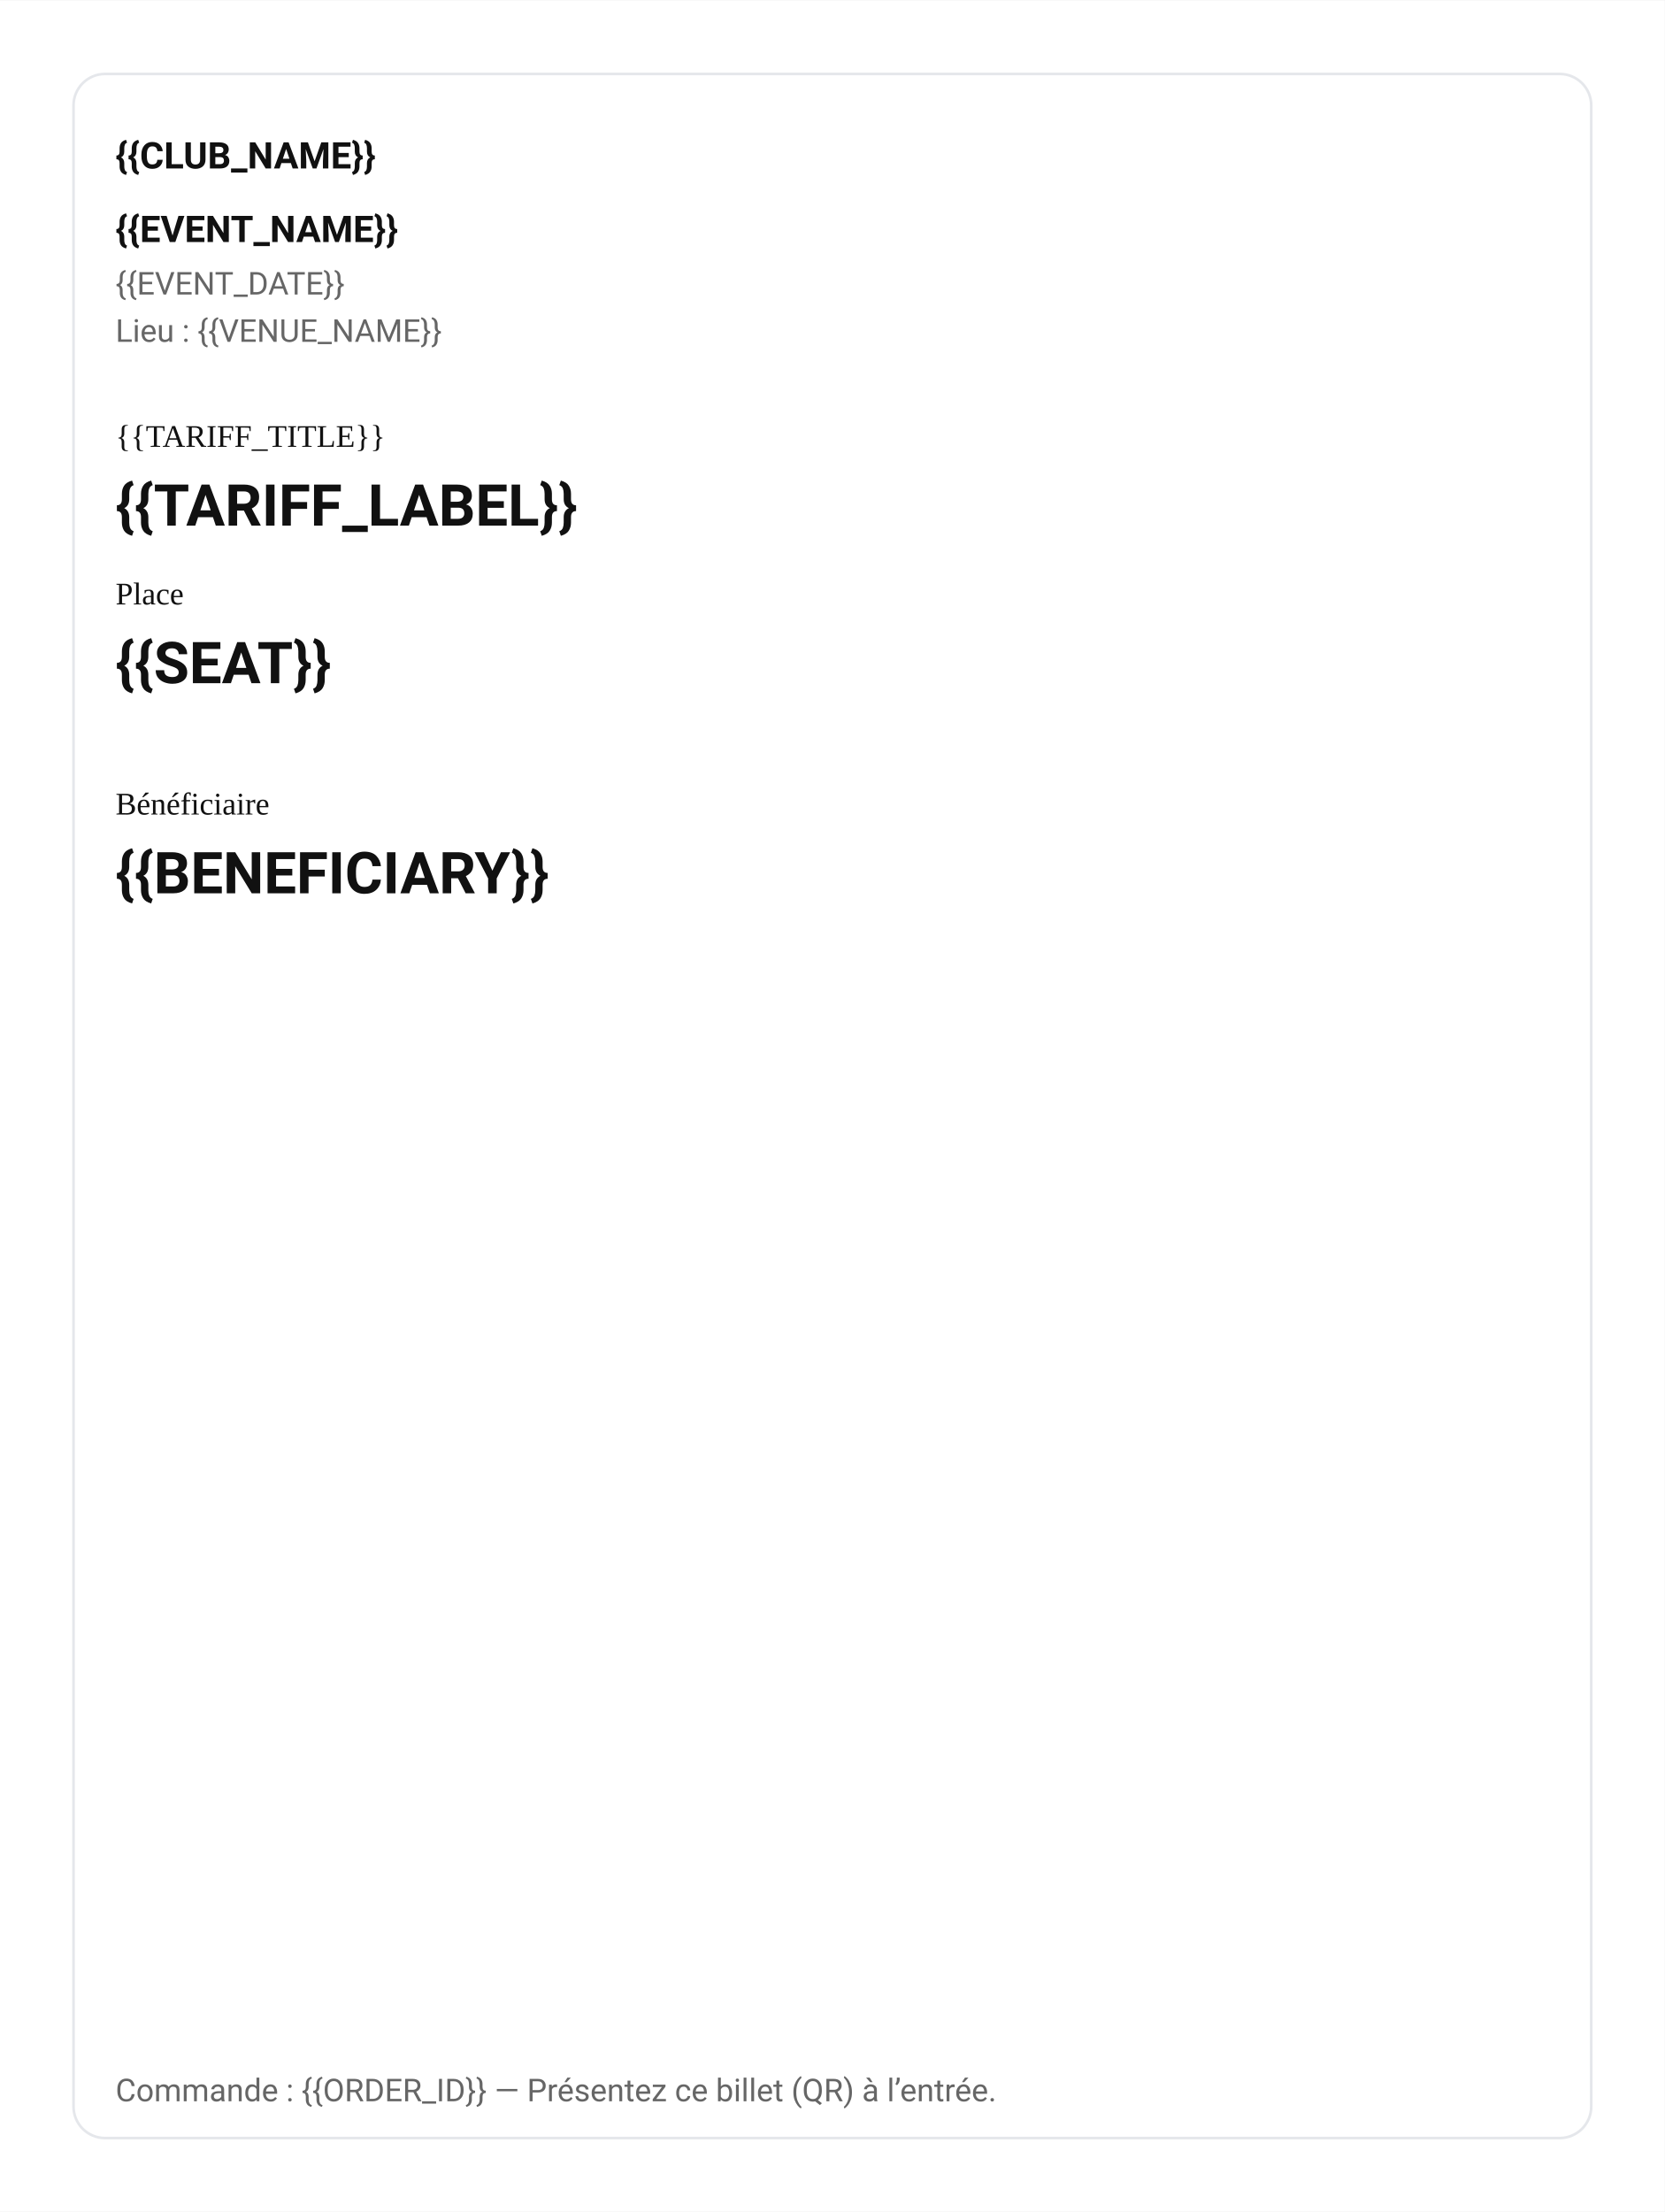
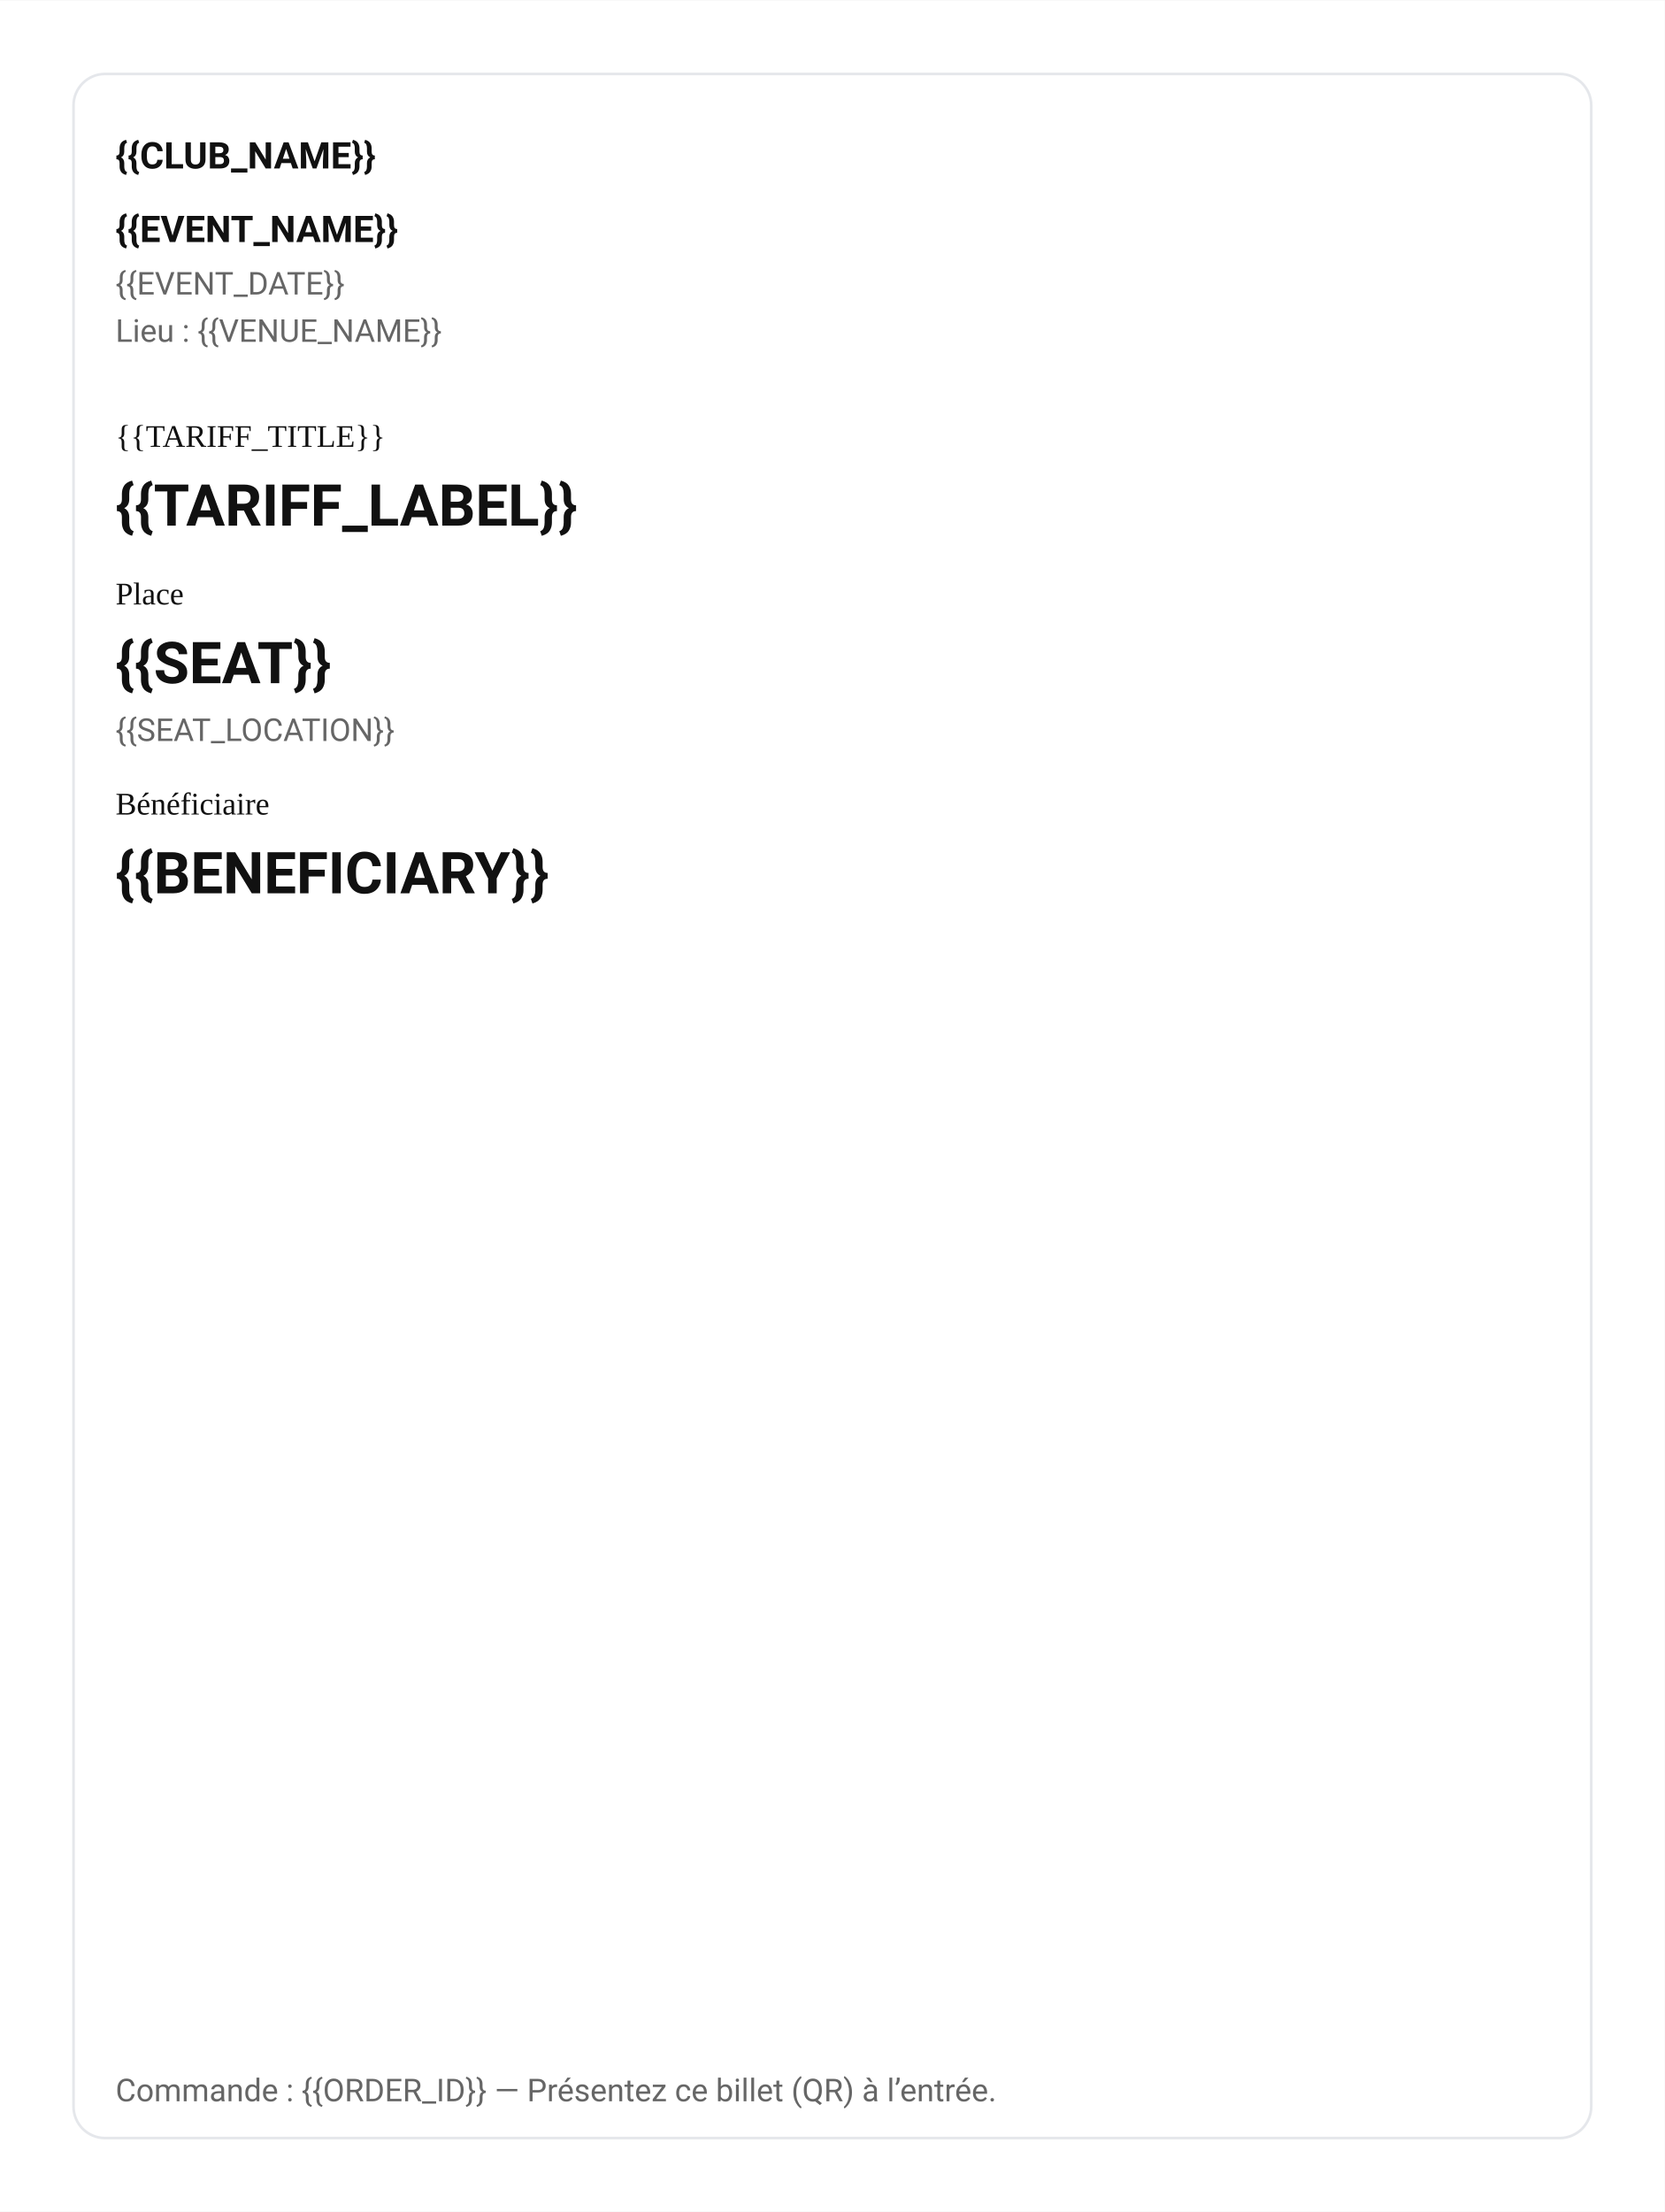
<svg xmlns="http://www.w3.org/2000/svg" width="210mm" height="279mm" viewBox="0 0 634 842">
  <defs>
    <style>
      .h1{font:700 22px system-ui, -apple-system, Segoe UI, Roboto, Arial;}
      .h2{font:600 14px system-ui, -apple-system, Segoe UI, Roboto, Arial;}
      .p {font:400 12px system-ui, -apple-system, Segoe UI, Roboto, Arial;}
      .muted{fill:#666}
      .text{fill:#111}
      .chip{fill:#f3f4f6; stroke:#e5e7eb}
      .card{fill:#fff; stroke:#e5e7eb}
    </style>
  </defs>
  <rect x="0" y="0" width="634" height="842" fill="#ffffff" />
  <rect x="28" y="28" width="578" height="786" rx="12" class="card" />
  <text x="44" y="64" class="h2 text">{{CLUB_NAME}}</text>
  <text x="44" y="92" class="h2 text">{{EVENT_NAME}}</text>
  <text x="44" y="112" class="p muted">{{EVENT_DATE}}</text>
  <text x="44" y="130" class="p muted">Lieu : {{VENUE_NAME}}</text>
  <rect id="logo" x="498" y="44" width="92" height="92" fill="none" />
  <text x="44" y="170" class="h4 text">{{TARIFF_TITLE}}</text>
  <text x="44" y="200" class="h1 text">{{TARIFF_LABEL}}</text>
  <text x="44" y="230" class="h4 text">Place</text>
  <text x="44" y="260" class="h1 text">{{SEAT}}</text>
+   <text x="44" y="282" class="p muted">{{SEAT_LOCATION}}</text>
  <text x="44" y="310" class="h4 text">Bénéficiaire</text>
  <text x="44" y="340" class="h1 text">{{BENEFICIARY}}</text>
  <rect id="qr" x="420" y="160" width="150" height="150" fill="none" />
  <text x="44" y="800" class="p muted">Commande : {{ORDER_ID}} — Présentez ce billet (QR) à l’entrée.</text>
</svg>
